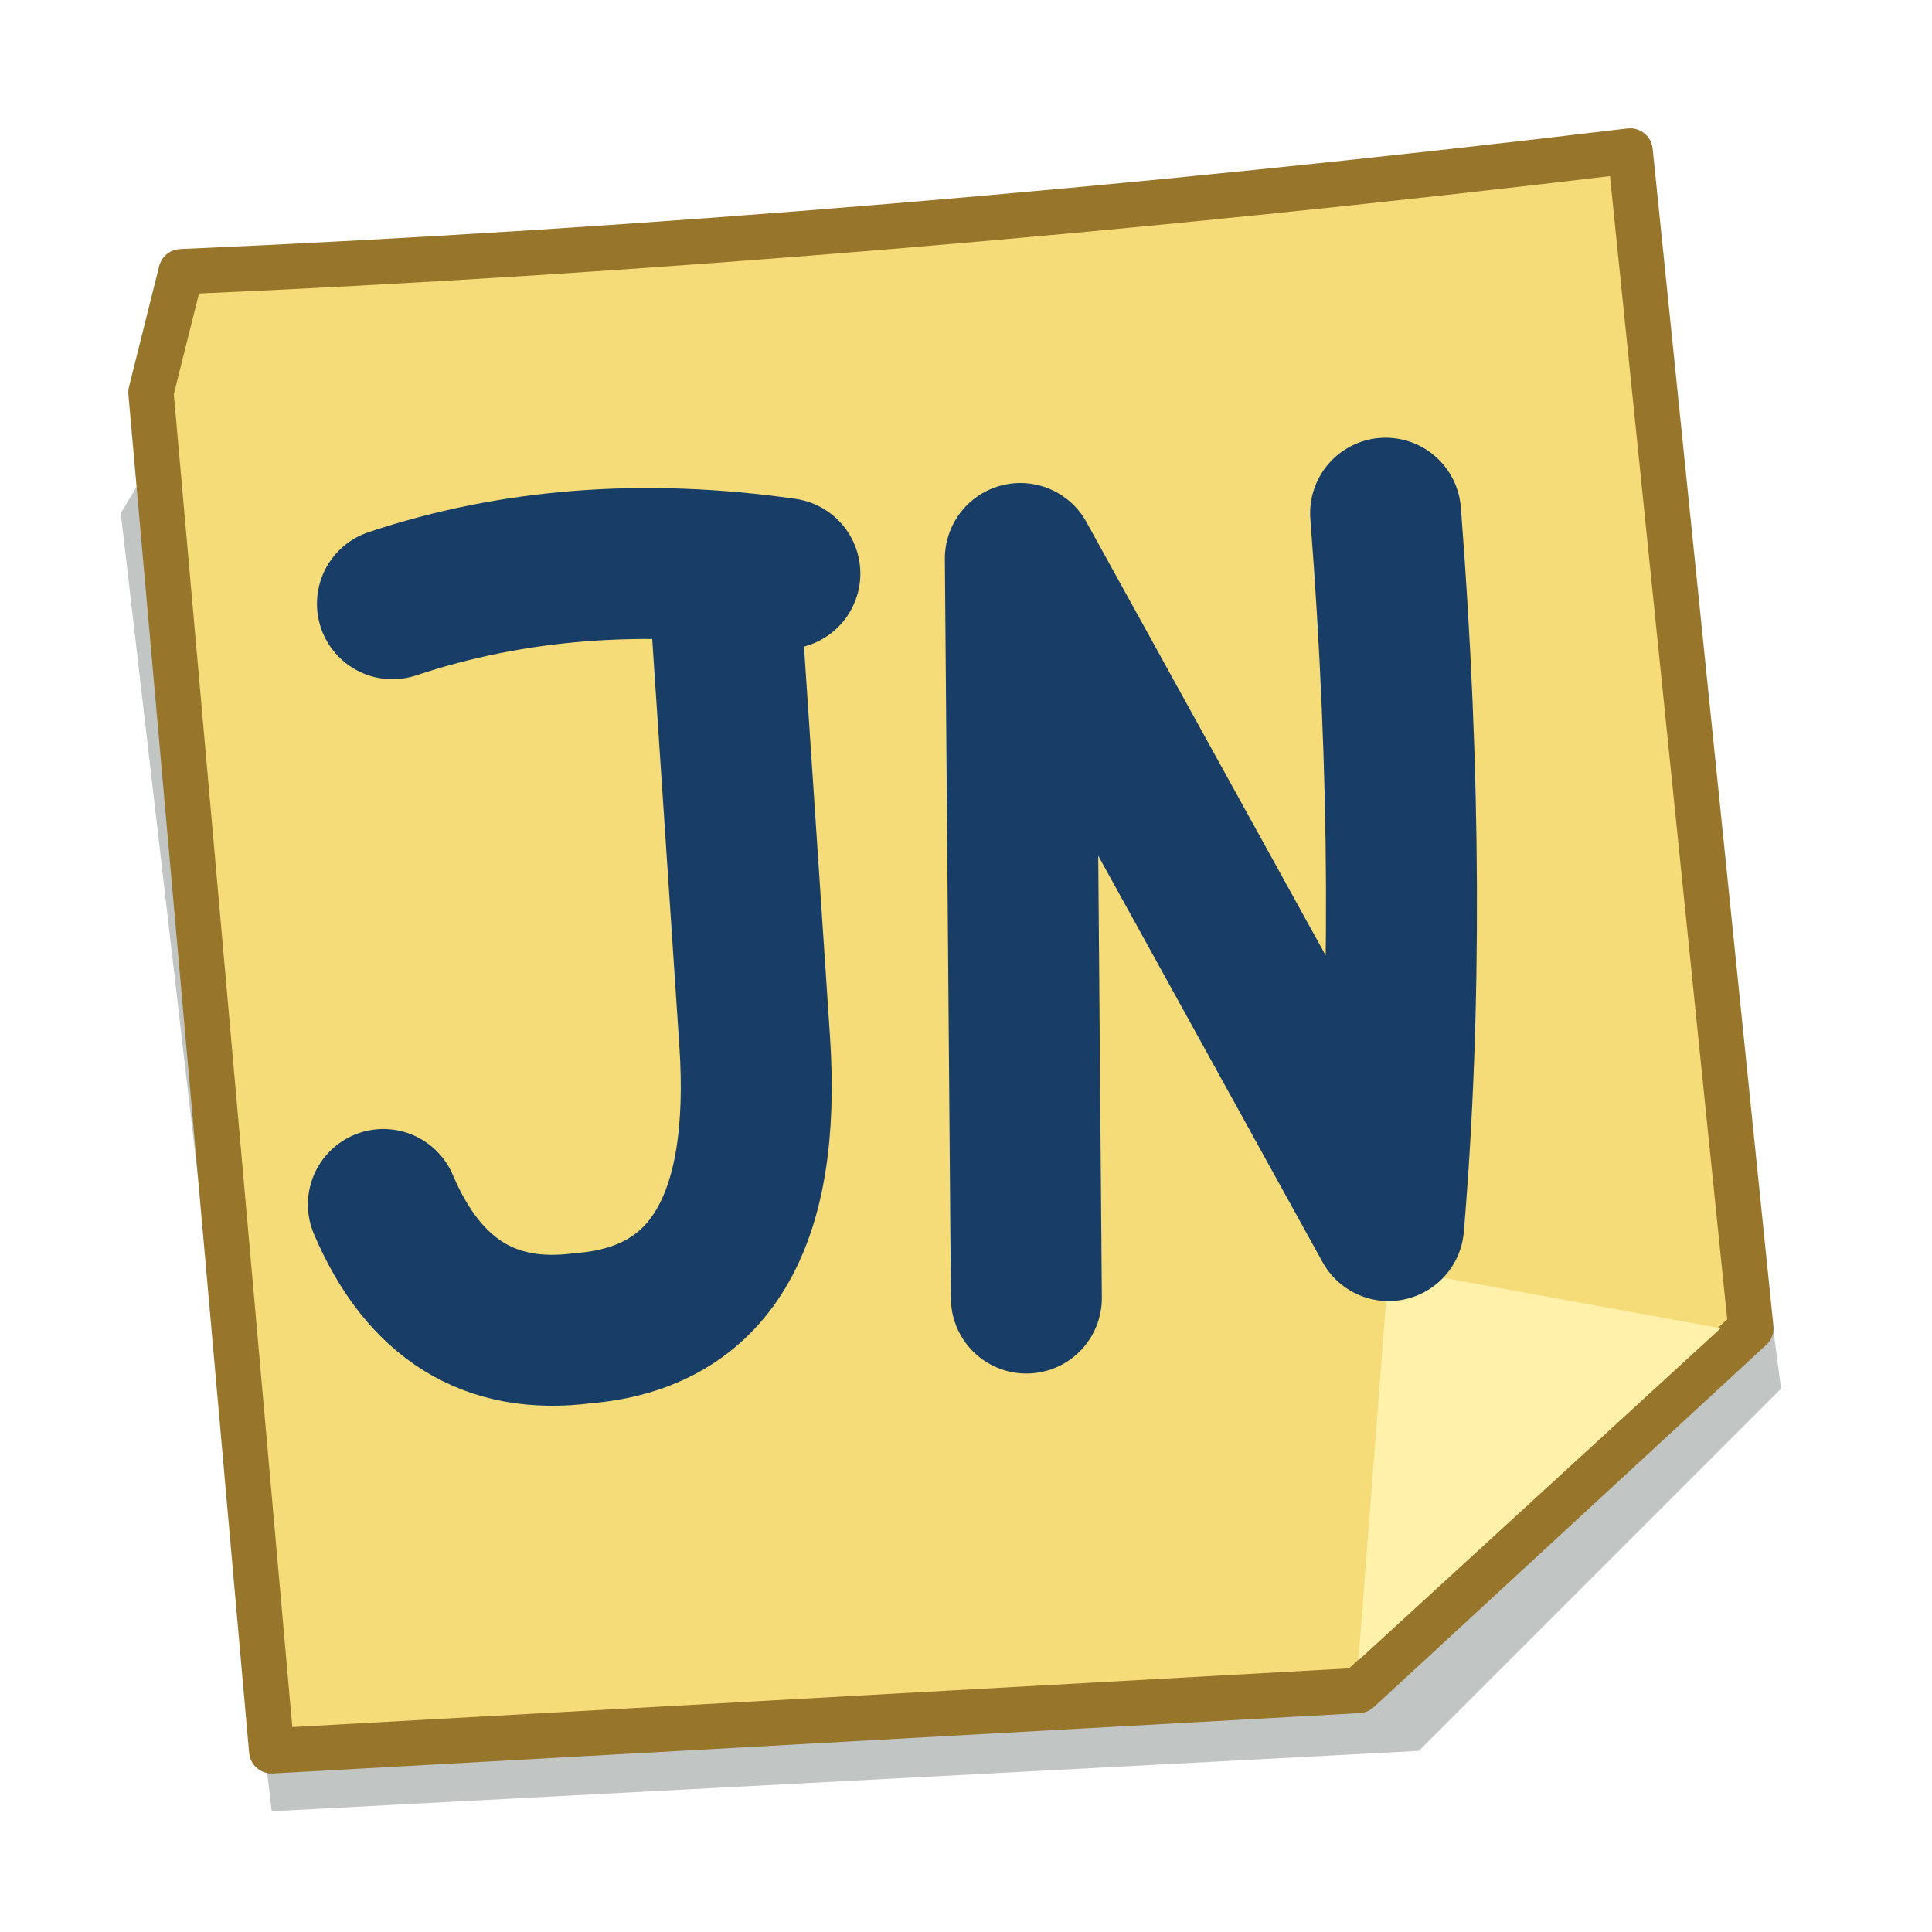
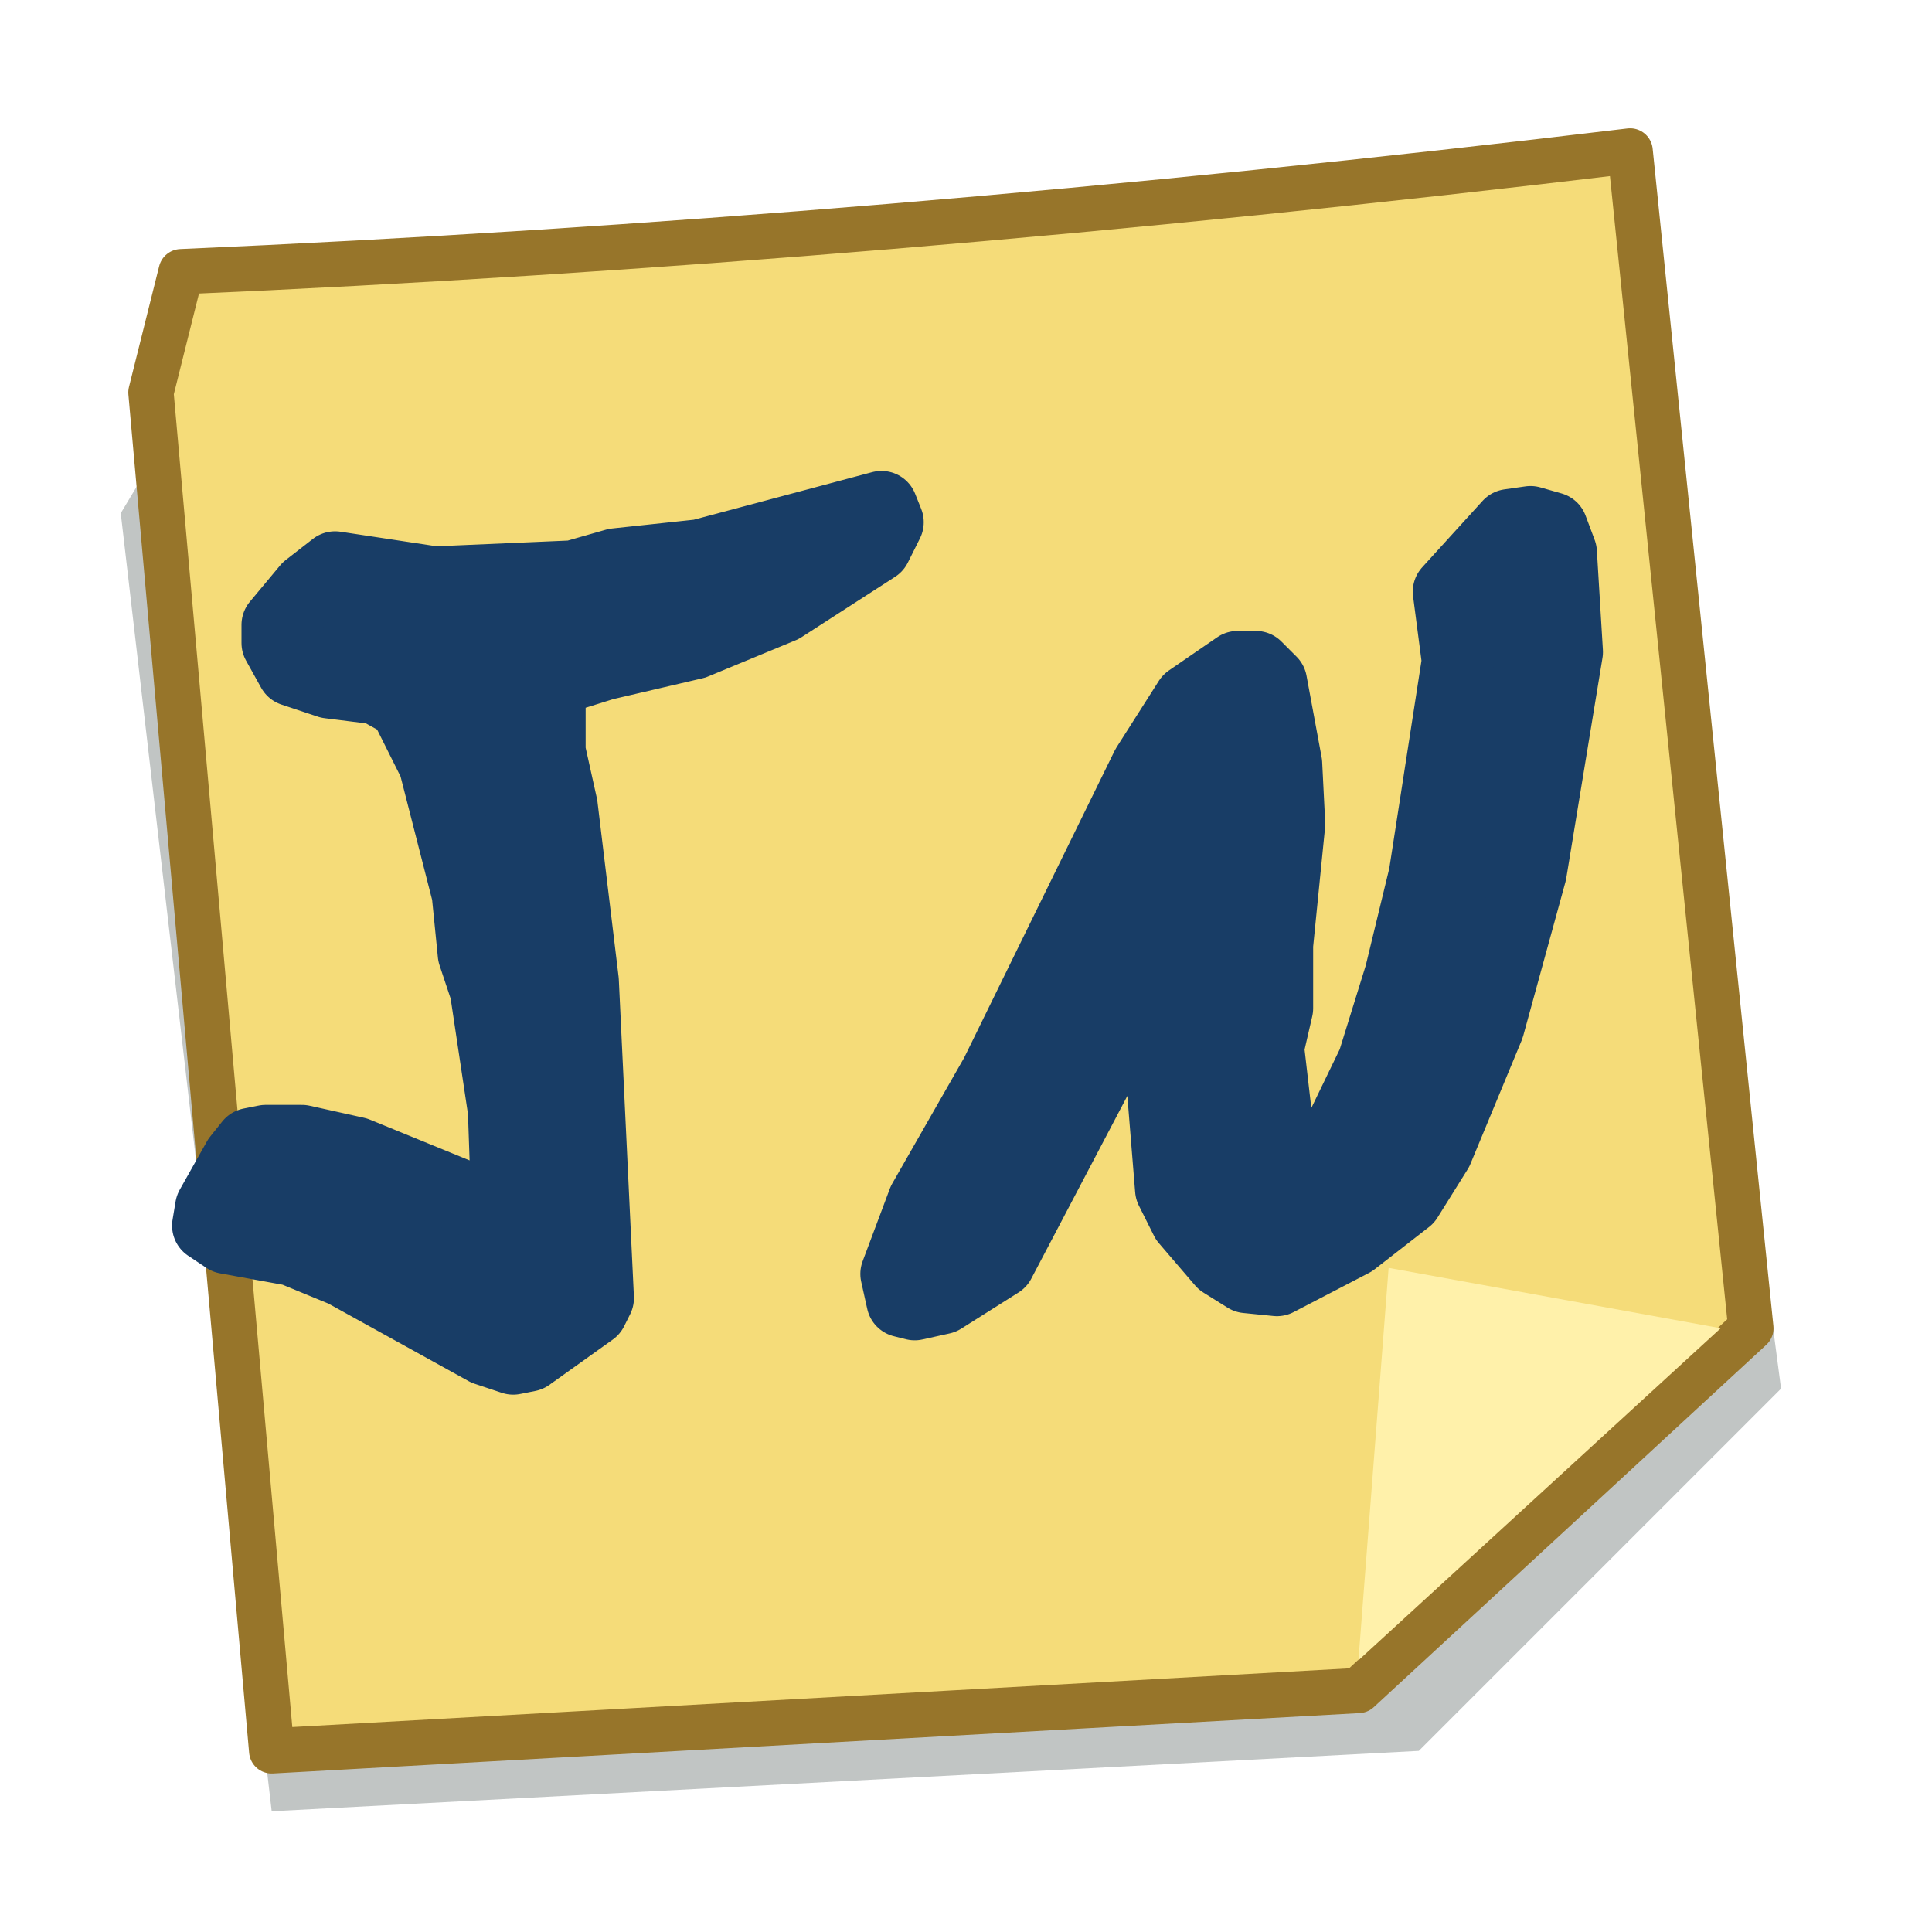
<svg xmlns="http://www.w3.org/2000/svg" viewBox="0 0 64 64">
  <path fill="#22302d" fill-opacity=".28" d="M7 12 54 8 59 46 47 58 9 60 4 17Z" />
  <path fill="#f5dc79" stroke="#97752a" stroke-width="1.5" stroke-linejoin="round" d="M6 9Q29 8 54 5l4 39-13 12-36 2L5 13Z" />
  <path fill="#fff1aa" d="m45 55 1-13 11 2Z" />
-   <g fill="none" stroke="#183d66" stroke-width="5" stroke-linecap="round" stroke-linejoin="round">
-     <path d="M13 20q6-2 13-1m-2 .5 1 15q.6 9-5.7 9.5-4.6.6-6.6-4.1" />
-     <path d="m34 43-.2-24.5L46 40.6q.9-10.7-.1-23.6" />
-   </g>
+   <path fill="#183d66" stroke="#183d66" stroke-width="2.4" stroke-linejoin="round" d="M16.1 44.7 17.0 45.0 17.5 44.9 19.6 43.4 19.8 43.0 19.3 32.5 18.6 26.7 18.2 24.9 18.2 22.8 18.4 22.5 20.0 22.0 23.0 21.3 25.9 20.1 29.0 18.1 29.4 17.3 29.2 16.8 23.2 18.4 20.4 18.7 19.0 19.1 14.4 19.3 11.1 18.8 10.2 19.5 9.2 20.7 9.2 21.3 9.7 22.2 10.9 22.6 12.5 22.8 13.4 23.3 14.4 25.3 15.5 29.6 15.7 31.6 16.1 32.8 16.7 36.8 16.8 39.7 16.6 40.0 16.2 40.0 11.8 38.2 10.0 37.8 8.8 37.8 8.3 37.9 7.9 38.4 7.0 40.0 6.9 40.6 7.5 41.0 9.7 41.4 11.4 42.1ZM29.9 43.1 30.3 43.2 31.2 43.0 33.1 41.8 37.2 34.0 38.4 32.4 38.6 32.6 38.7 33.4 38.5 35.7 38.8 39.4 39.3 40.4 40.5 41.8 41.3 42.3 42.3 42.4 44.8 41.1 46.6 39.7 47.6 38.1 49.3 34.0 50.7 28.9 51.9 21.6 51.7 18.3 51.4 17.5 50.7 17.3 50.0 17.4 48.0 19.6 48.3 21.9 47.2 29.0 46.4 32.3 45.5 35.2 44.0 38.3 43.5 38.7 43.0 38.6 42.5 38.1 42.3 37.3 42.0 34.7 42.3 33.4 42.3 31.3 42.7 27.3 42.6 25.3 42.1 22.6 41.6 22.1 41.0 22.1 39.4 23.2 38.0 25.4 33.0 35.6 30.6 39.8 29.7 42.2Z" />
</svg>
